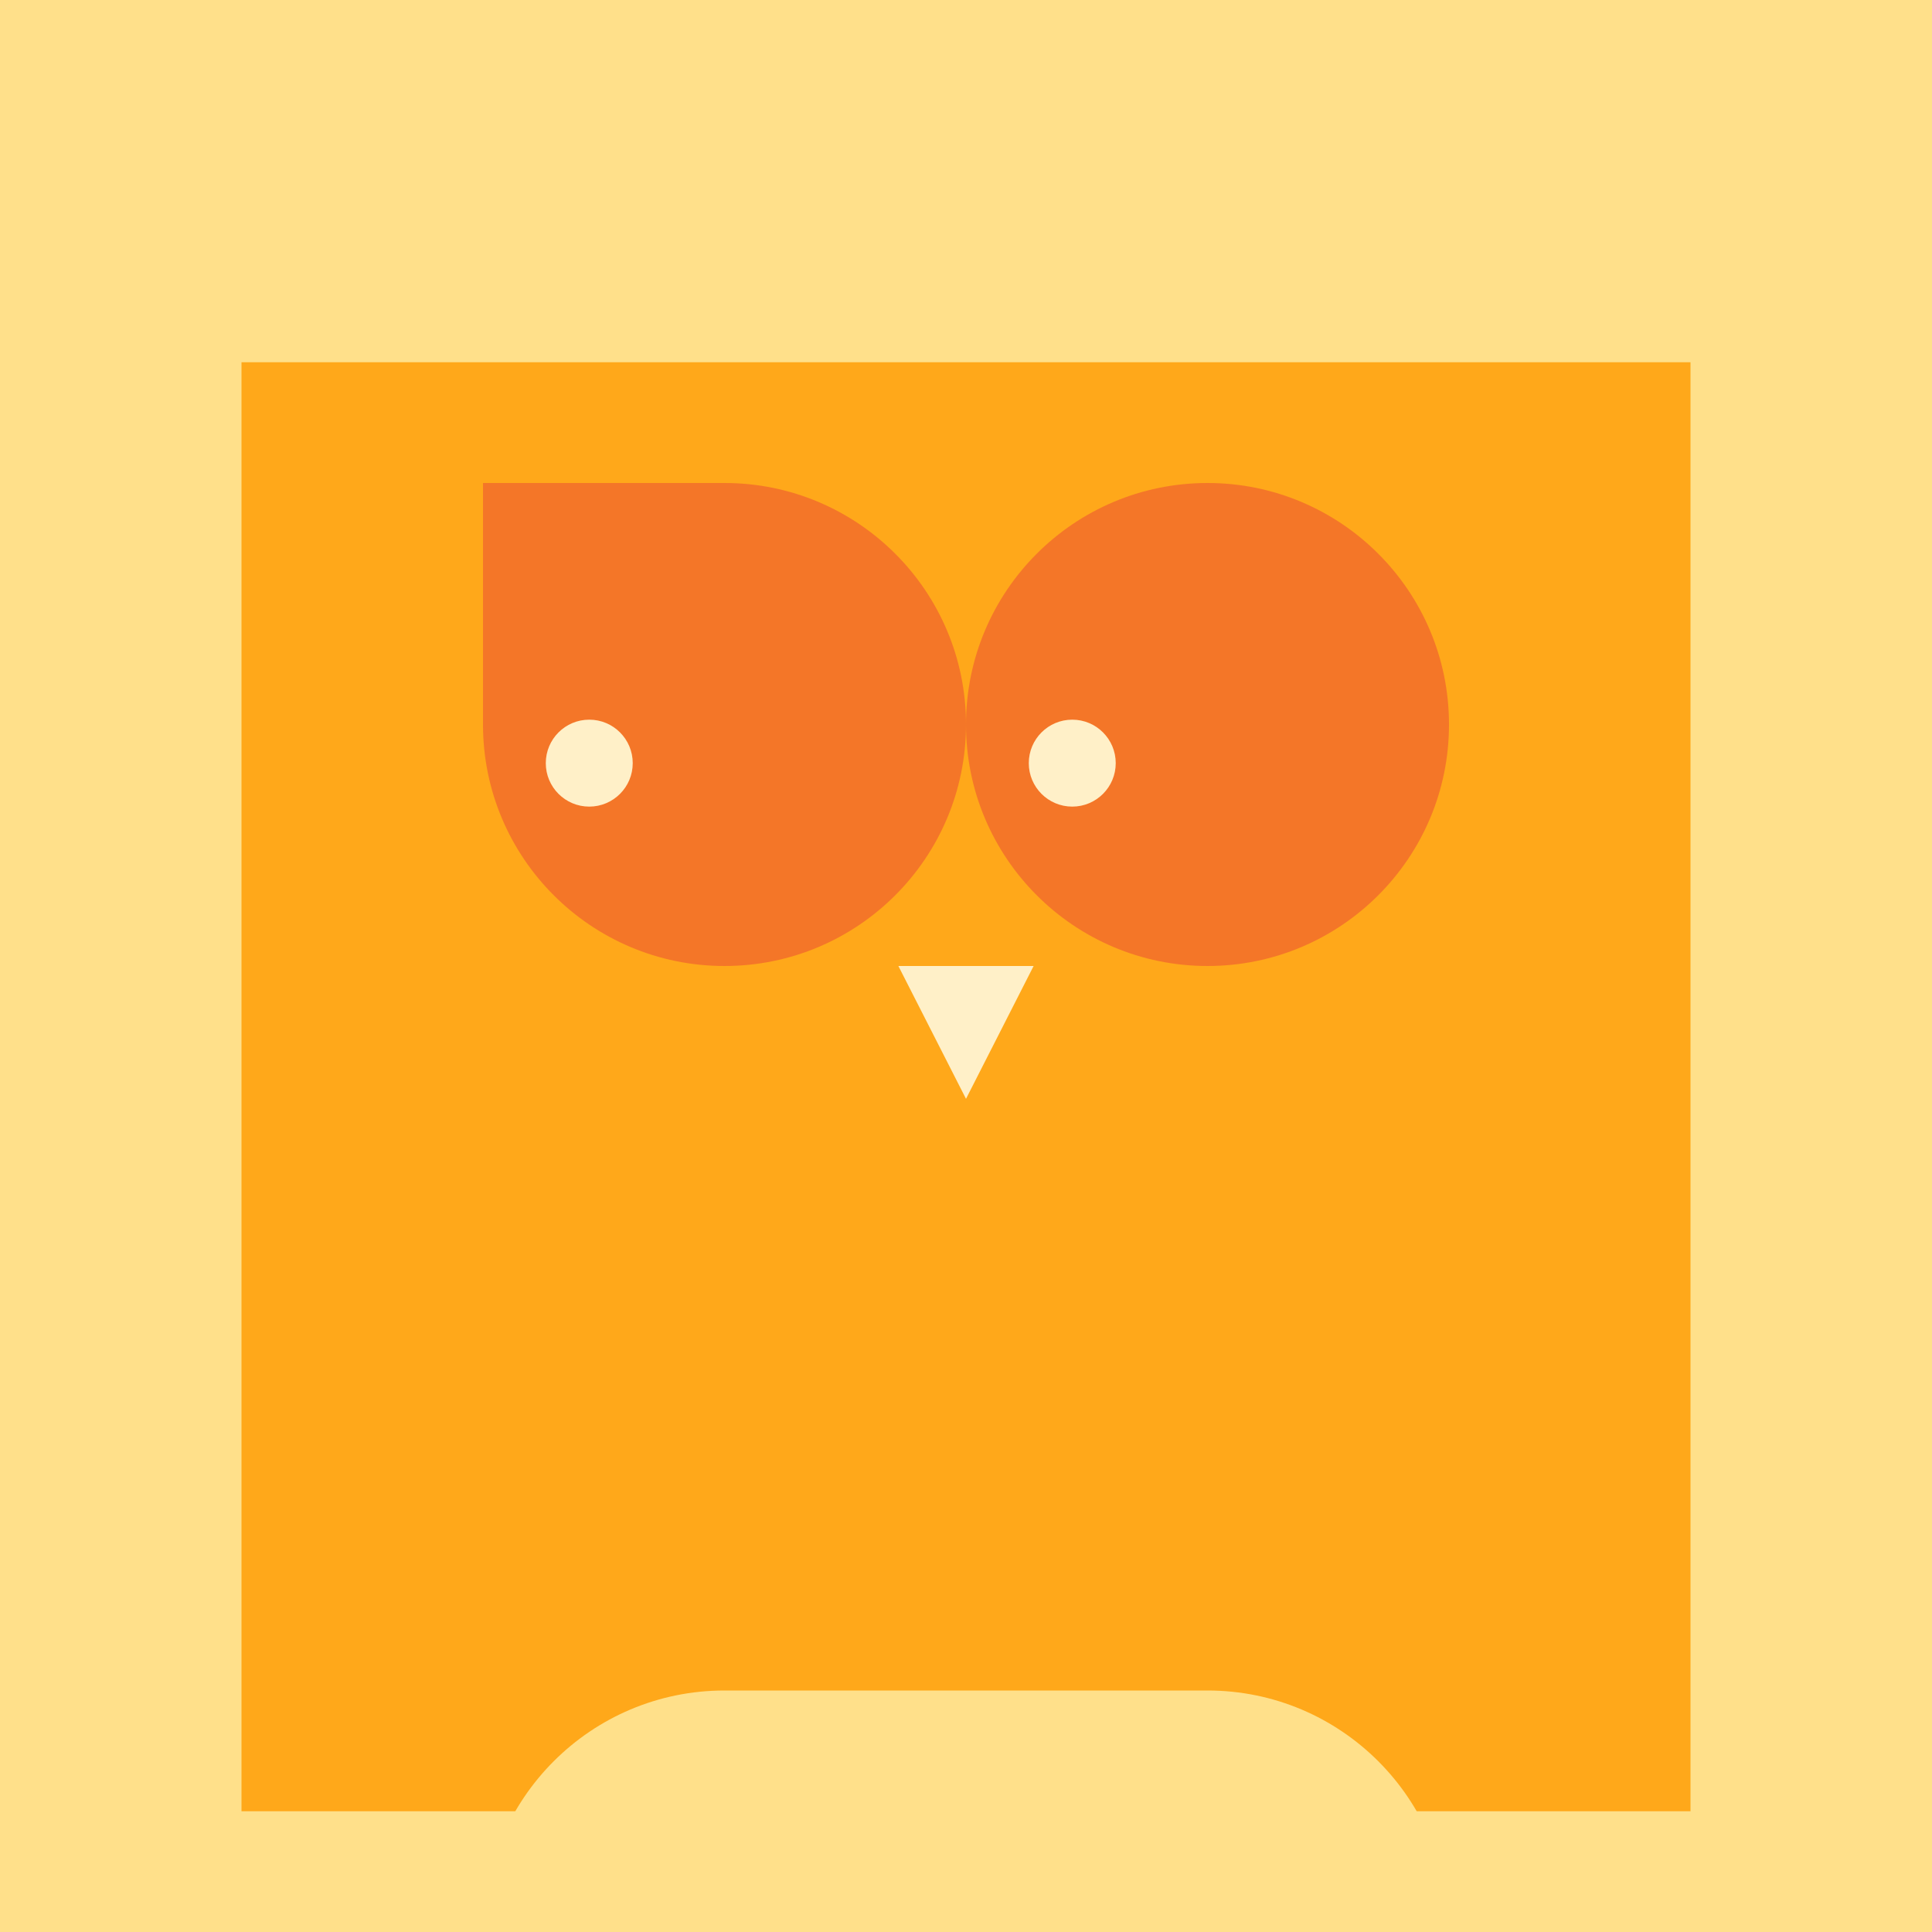
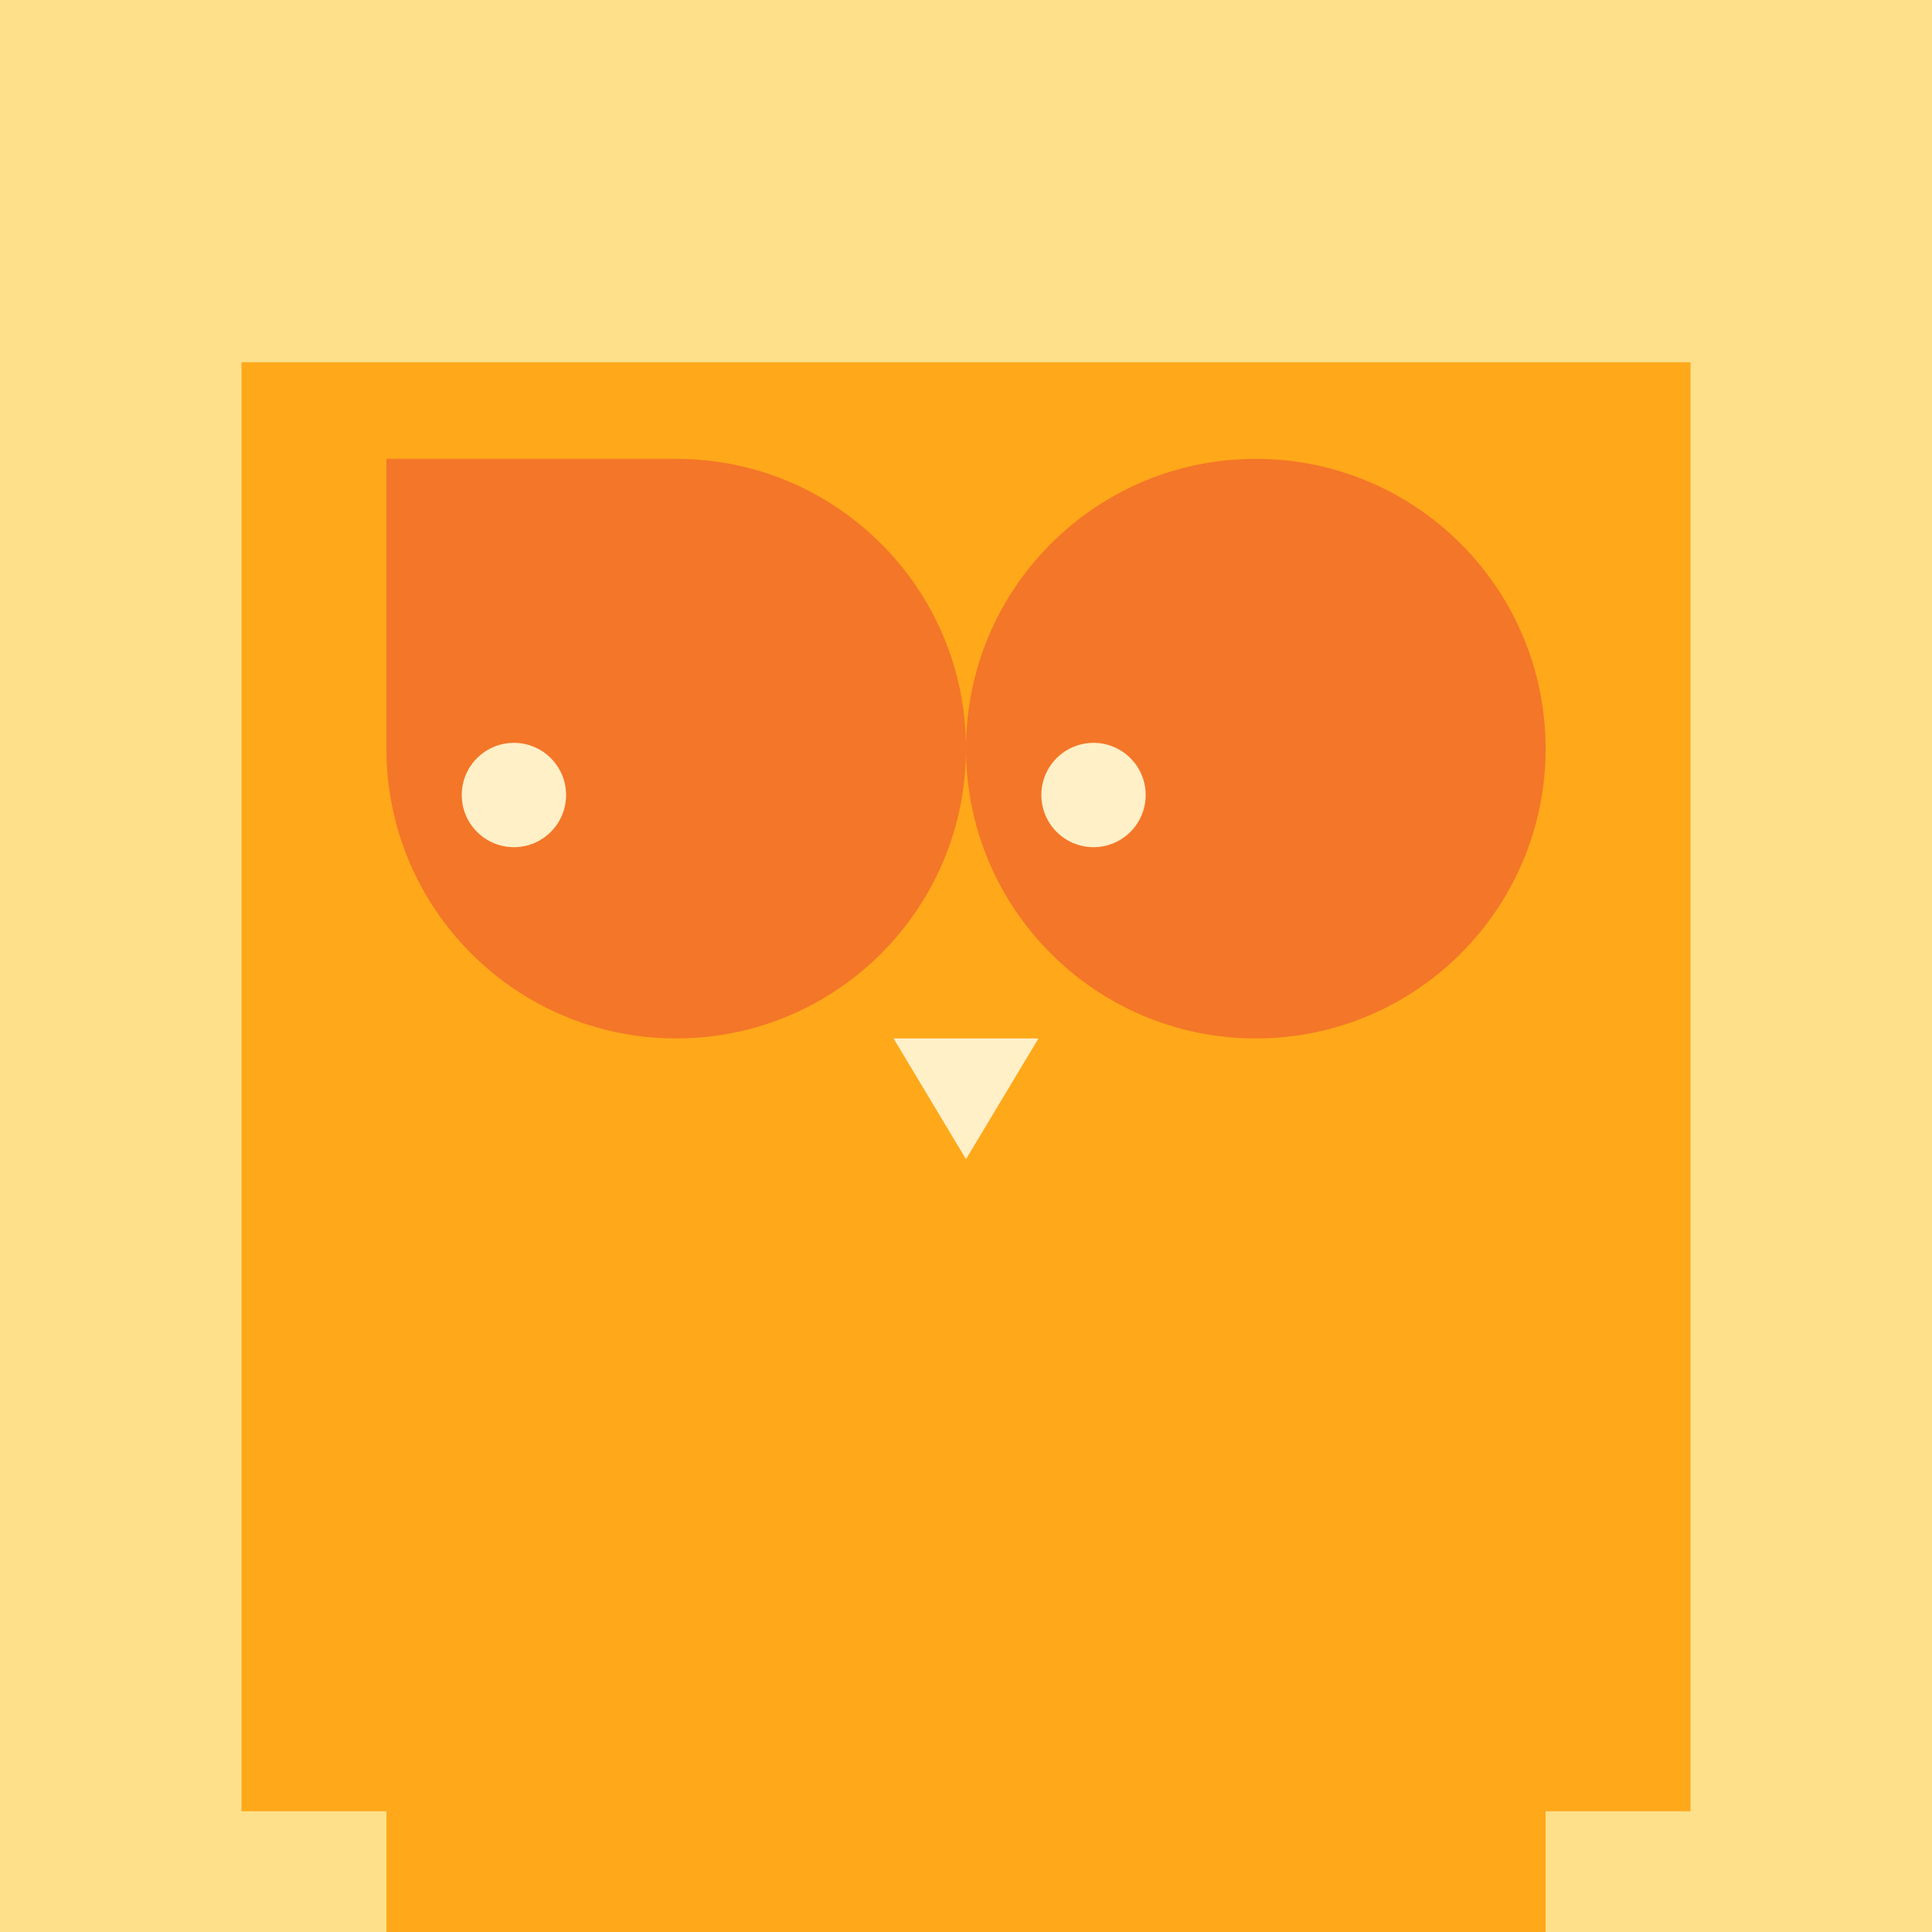
<svg xmlns="http://www.w3.org/2000/svg" width="1600" height="1600" viewBox="0 0 8 8" shape-rendering="geometricPrecision">
  <rect id="outer-field" fill="#FFE08A" width="8" height="8" />
  <rect id="inner-field" fill="#FFA81A" x="1" y="1.5" width="6" height="6" />
  <g id="owl">
-     <path id="bust" fill="#FFE08A" d="M2 8A1 1 0 0 1 3 7L5 7A1 1 0 0 1 6 8Z" />
-     <path id="face" fill="#FFA81A" d="M3 6A1 1 0 0 1 2 5L2 4L3.72 4L4 4.55L4.28 4L6 4L6 5A1 1 0 0 1 5 6Z" />
-     <path id="beak" fill="#FFF0C8" d="M3.72 4L4 4.55L4.28 4Z" />
-     <path id="eye-left" fill="#F47628" d="M3 2A1 1 0 1 1 2 3L2 2Z" />
-     <circle id="eye-right" fill="#F47628" cx="5" cy="3" r="1" />
-     <circle id="pupil-left" fill="#FFF0C8" cx="2.44" cy="3.16" r="0.18" />
-     <circle id="pupil-right" fill="#FFF0C8" cx="4.44" cy="3.16" r="0.18" />
+     <path id="bust" fill="#FFA81A" d="M1.6 8L1.6 6.85A0.8 0.8 0 0 1 2.4 6.05L5.6 6.05A0.8 0.8 0 0 1 6.4 6.85L6.4 8Z" />
+     <path id="face" fill="#FFA81A" d="M2.2 5.8A0.6 0.6 0 0 1 1.6 5.2L1.6 4.3L3.7 4.3L4 4.8L4.3 4.3L6.4 4.3L6.4 5.2A0.6 0.6 0 0 1 5.8 5.8Z" />
+     <path id="beak" fill="#FFF0C8" d="M3.7 4.3L4 4.8L4.3 4.3Z" />
+     <path id="eye-left" fill="#F47628" d="M2.8 1.9A1.2 1.2 0 1 1 1.6 3.1L1.6 1.9Z" />
+     <circle id="eye-right" fill="#F47628" cx="5.2" cy="3.1" r="1.2" />
+     <circle id="pupil-left" fill="#FFF0C8" cx="2.128" cy="3.292" r="0.216" />
+     <circle id="pupil-right" fill="#FFF0C8" cx="4.528" cy="3.292" r="0.216" />
  </g>
</svg>
